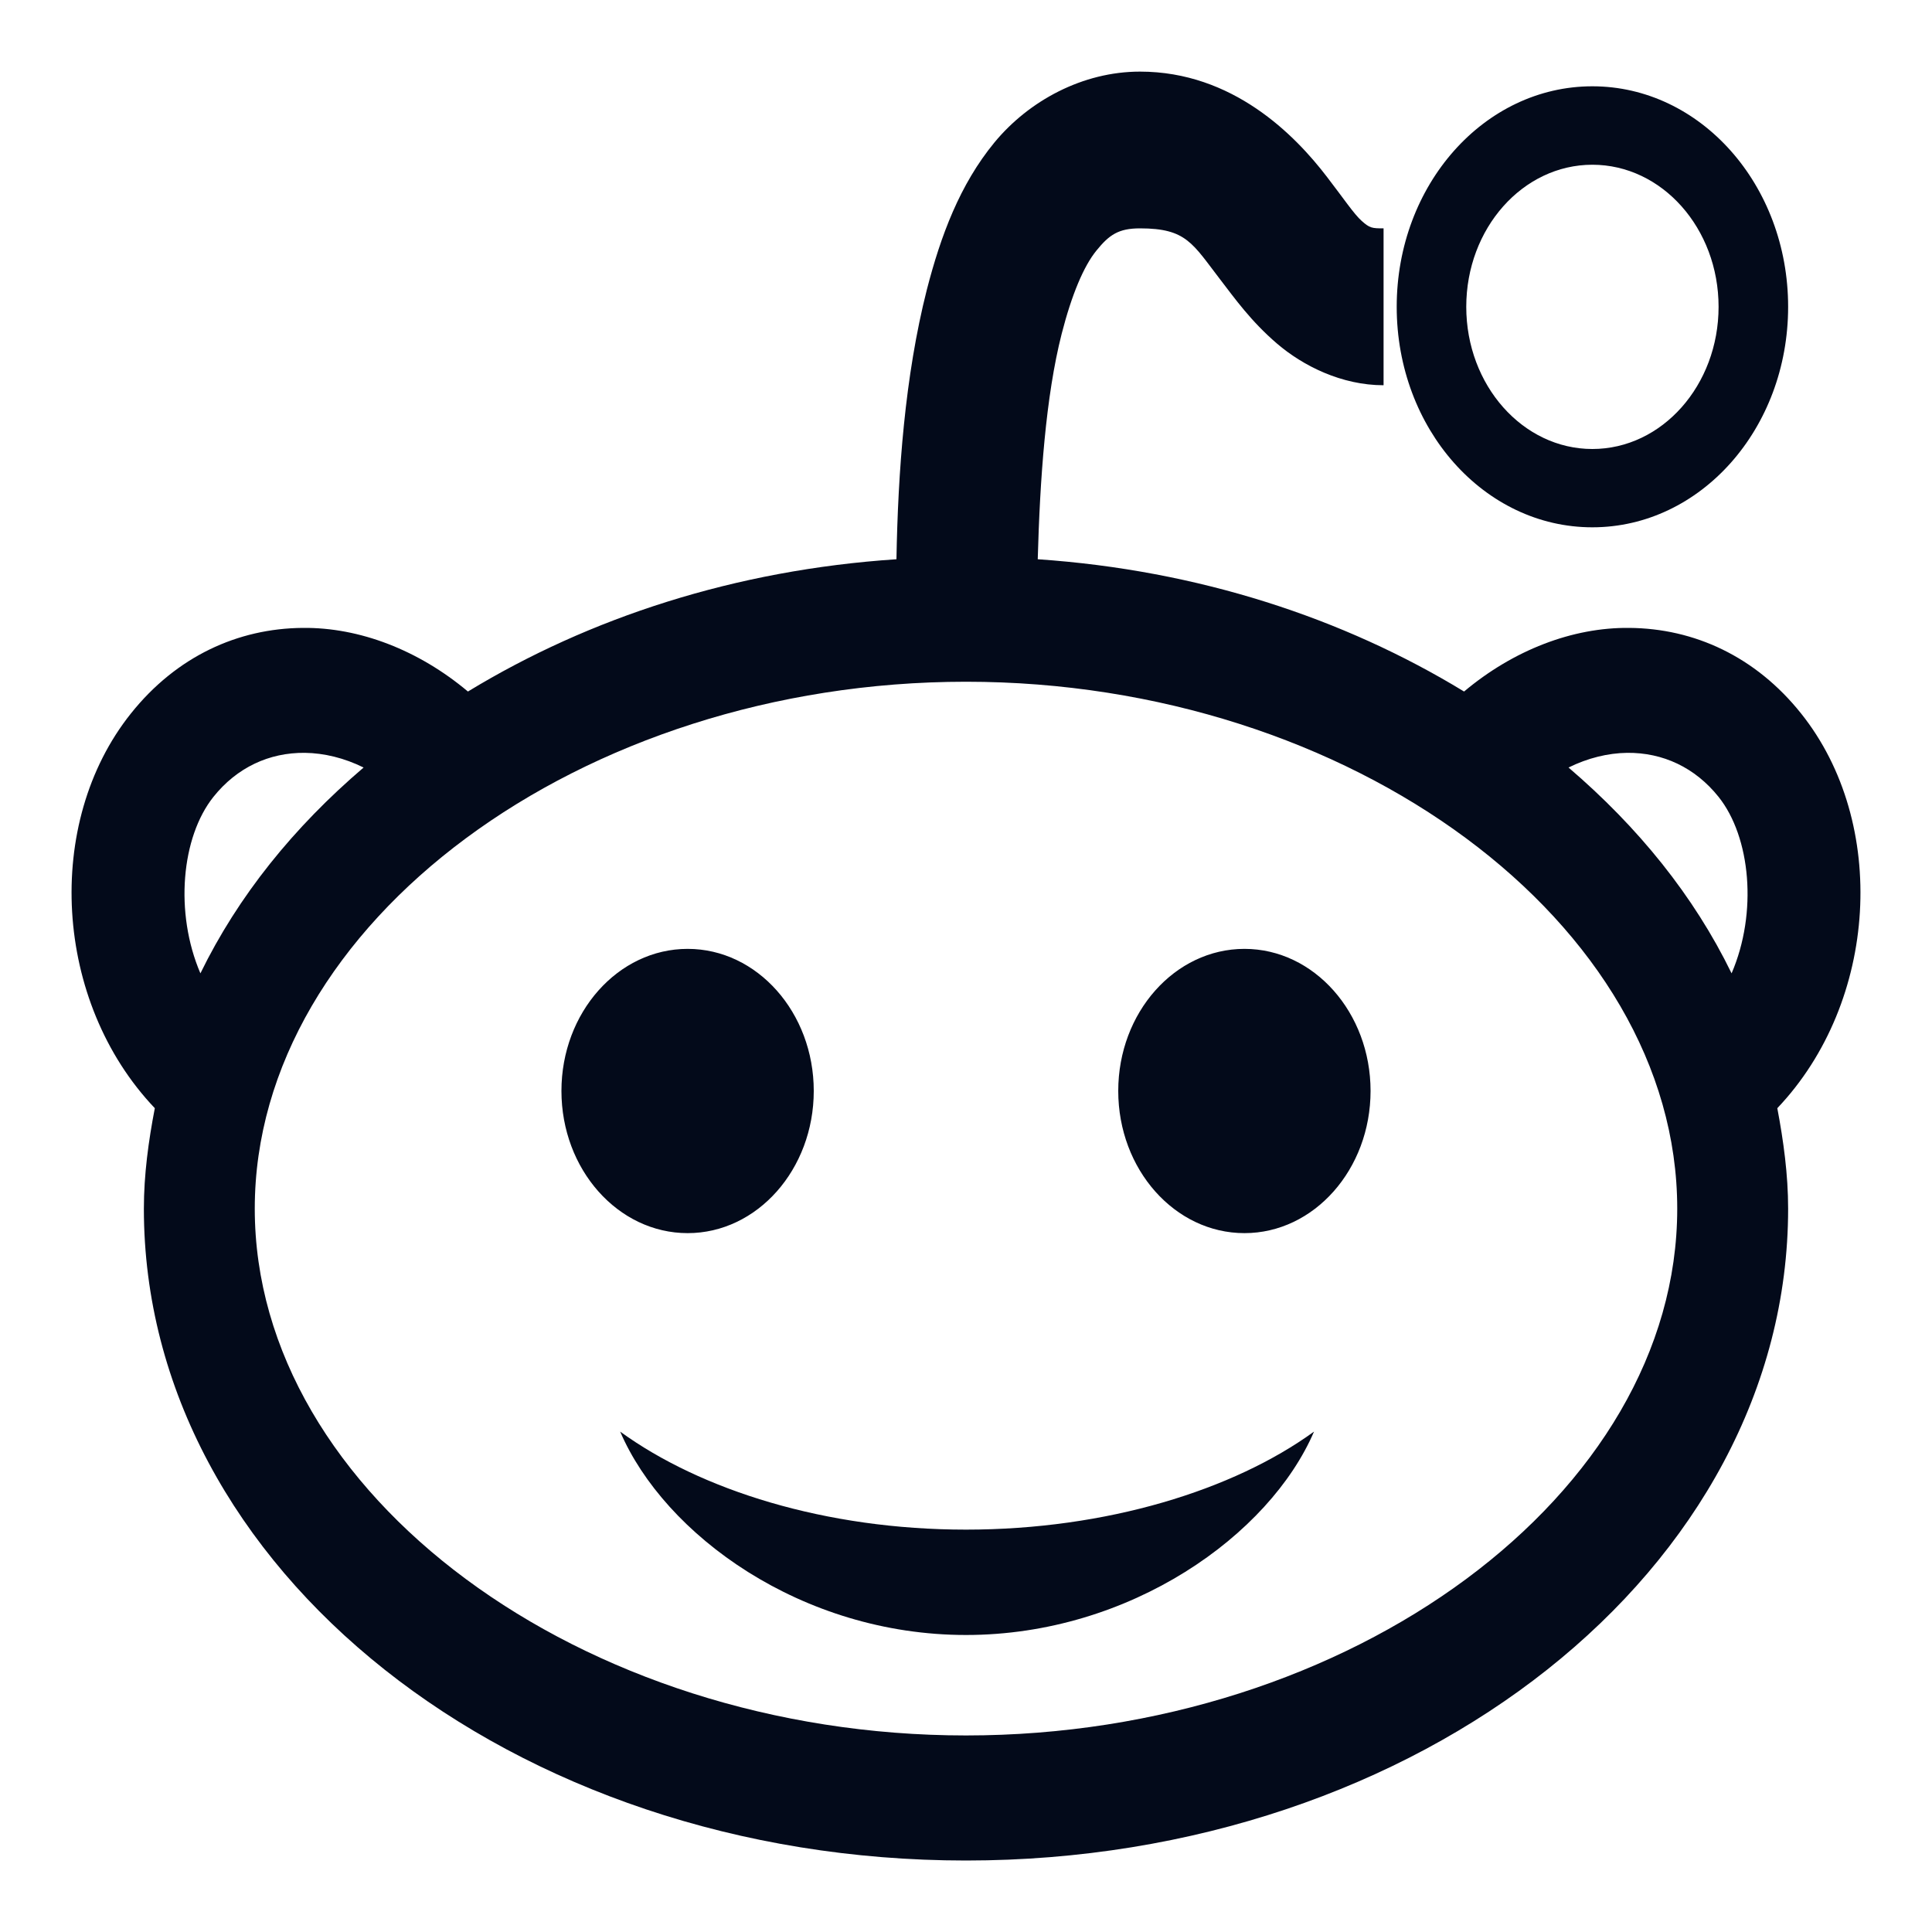
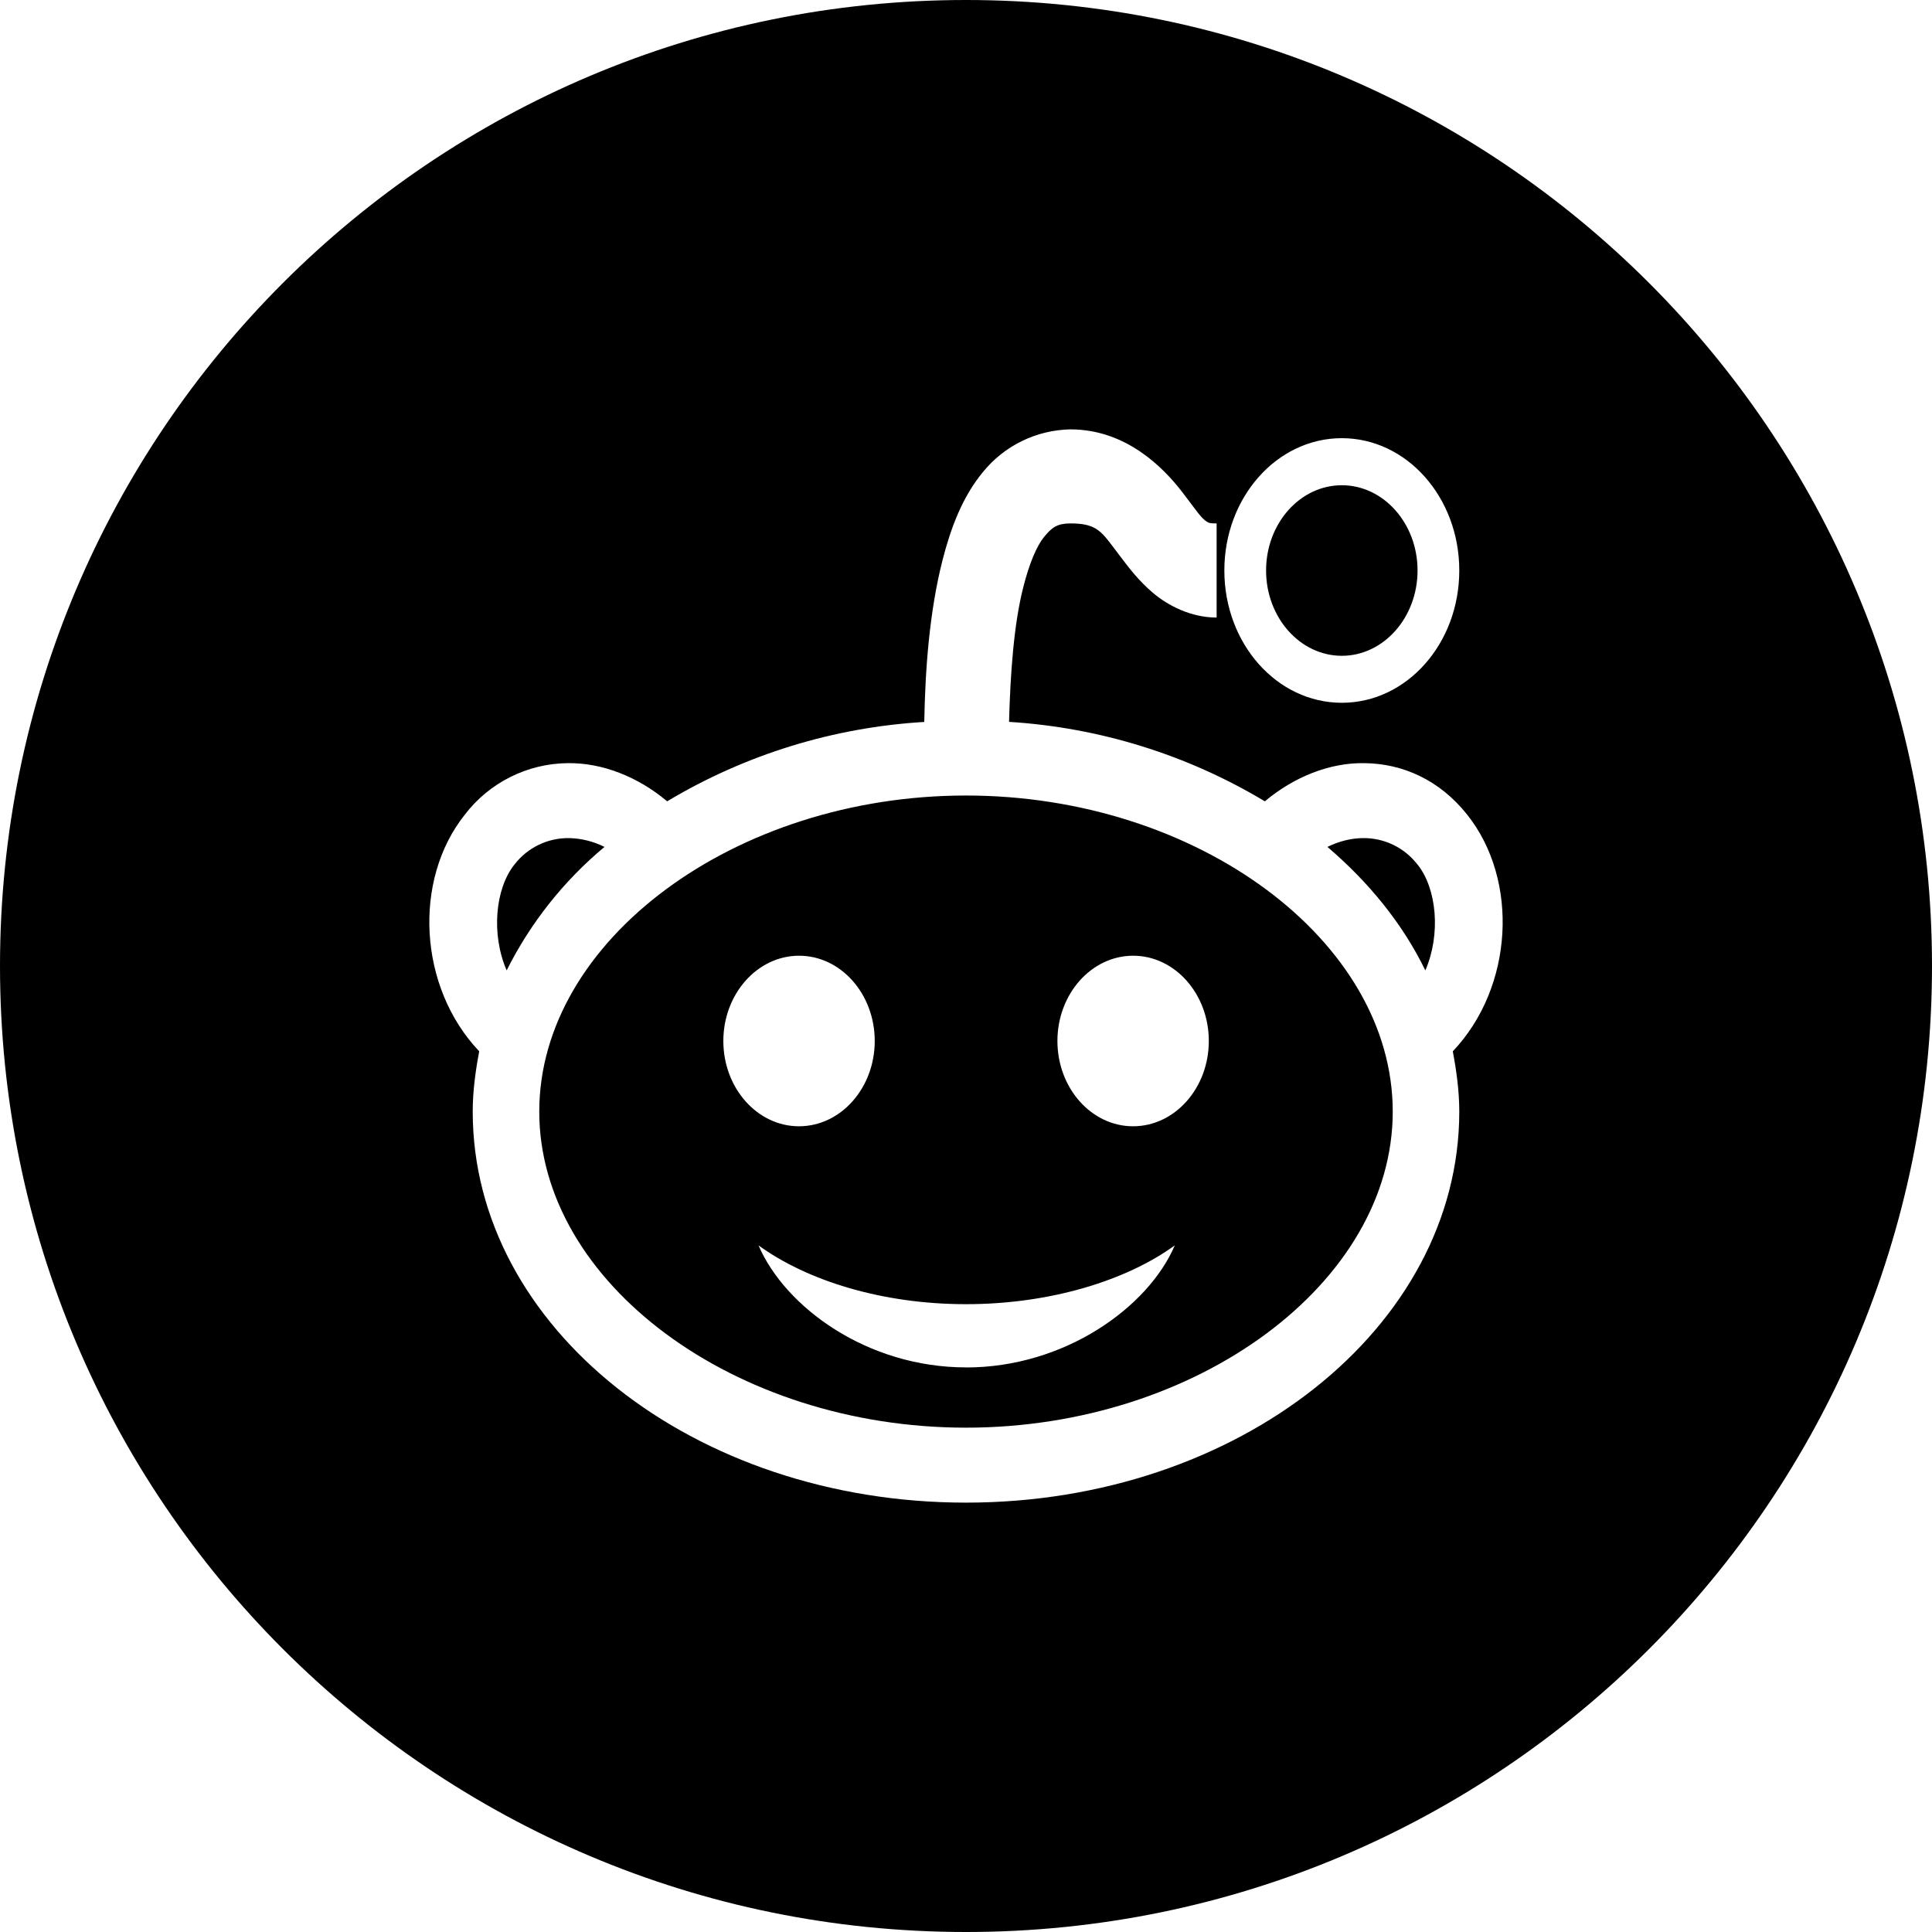
- <svg xmlns="http://www.w3.org/2000/svg" width="15" height="15" viewBox="0 0 15 15" fill="none">
-   <path d="M8.851 0.556C8.406 0.556 7.988 0.782 7.72 1.107C7.452 1.433 7.304 1.83 7.196 2.249C7.025 2.922 6.972 3.669 6.96 4.342C5.708 4.425 4.575 4.796 3.633 5.369C3.251 5.048 2.791 4.87 2.35 4.875C1.847 4.879 1.37 5.096 1.016 5.54C0.338 6.389 0.416 7.778 1.202 8.604C1.153 8.858 1.117 9.12 1.117 9.384C1.117 12.181 3.975 14.445 7.5 14.445C11.025 14.445 13.883 12.178 13.883 9.384C13.883 9.12 13.847 8.858 13.799 8.604C14.584 7.778 14.662 6.389 13.984 5.54C13.63 5.096 13.153 4.879 12.65 4.875C12.209 4.87 11.749 5.048 11.367 5.369C10.43 4.798 9.303 4.427 8.057 4.342C8.074 3.721 8.119 3.077 8.243 2.591C8.321 2.287 8.414 2.066 8.513 1.945C8.612 1.823 8.684 1.773 8.851 1.773C9.212 1.773 9.258 1.89 9.476 2.173C9.586 2.316 9.712 2.494 9.915 2.668C10.117 2.841 10.417 2.991 10.742 2.991V1.773C10.652 1.773 10.635 1.771 10.573 1.716C10.512 1.662 10.428 1.536 10.303 1.374C10.054 1.048 9.571 0.556 8.851 0.556ZM12.363 0.67C11.523 0.67 10.844 1.436 10.844 2.382C10.844 3.329 11.523 4.094 12.363 4.094C13.203 4.094 13.883 3.329 13.883 2.382C13.883 1.436 13.203 0.67 12.363 0.67ZM12.363 1.279C12.904 1.279 13.343 1.773 13.343 2.382C13.343 2.991 12.904 3.486 12.363 3.486C11.823 3.486 11.384 2.991 11.384 2.382C11.384 1.773 11.823 1.279 12.363 1.279ZM7.5 5.293C10.491 5.293 13.022 7.17 13.022 9.384C13.022 11.6 10.491 13.474 7.5 13.474C4.509 13.474 1.978 11.6 1.978 9.384C1.978 7.17 4.509 5.293 7.5 5.293ZM2.367 5.845C2.517 5.847 2.673 5.885 2.823 5.959C2.28 6.423 1.85 6.955 1.556 7.557C1.354 7.086 1.408 6.499 1.657 6.187C1.839 5.959 2.09 5.842 2.367 5.845ZM12.633 5.845C12.91 5.842 13.161 5.959 13.343 6.187C13.592 6.499 13.647 7.086 13.444 7.557C13.151 6.955 12.72 6.423 12.178 5.959C12.328 5.885 12.484 5.847 12.633 5.845ZM5.339 7.367C4.798 7.367 4.359 7.862 4.359 8.47C4.359 9.079 4.798 9.574 5.339 9.574C5.879 9.574 6.318 9.079 6.318 8.47C6.318 7.862 5.879 7.367 5.339 7.367ZM9.662 7.367C9.121 7.367 8.682 7.862 8.682 8.47C8.682 9.079 9.121 9.574 9.662 9.574C10.202 9.574 10.641 9.079 10.641 8.47C10.641 7.862 10.202 7.367 9.662 7.367ZM4.815 11.115C5.159 11.916 6.223 12.694 7.5 12.694C8.777 12.694 9.858 11.916 10.202 11.115C9.577 11.569 8.591 11.876 7.5 11.876C6.409 11.876 5.44 11.569 4.815 11.115Z" fill="#030A1A" />
+ <svg xmlns="http://www.w3.org/2000/svg" viewBox="0 0 25 25" fill="currentColor">
+   <path fill-rule="evenodd" d="M0 12.5C0 5.597 5.597 0 12.5 0S25 5.597 25 12.5 19.403 25 12.5 25 0 19.403 0 12.5Zm12.72-6.393a1.495 1.495 0 0 1 1.13-.551c.72 0 1.204.492 1.453.818l.106.14c.07.093.122.165.164.202.061.055.078.057.17.057v1.218c-.326 0-.626-.15-.828-.323-.18-.154-.3-.312-.401-.445a10.737 10.737 0 0 0-.038-.05l-.062-.082c-.168-.224-.24-.318-.563-.318-.167 0-.239.05-.338.172-.099.12-.192.342-.27.646-.125.486-.169 1.13-.186 1.75a7.313 7.313 0 0 1 3.31 1.028c.382-.32.842-.5 1.283-.494.503.004.98.22 1.334.665.678.85.6 2.238-.185 3.064.048.254.084.516.084.78 0 2.794-2.858 5.06-6.383 5.06s-6.383-2.264-6.383-5.06c0-.264.036-.526.084-.78-.785-.826-.863-2.214-.185-3.064a1.697 1.697 0 0 1 1.334-.665c.44-.005.901.173 1.283.494a7.317 7.317 0 0 1 3.327-1.027c.012-.673.065-1.42.236-2.093.108-.419.255-.816.524-1.142Zm3.123 1.275c0-.946.68-1.712 1.52-1.712s1.52.766 1.52 1.712c0 .947-.68 1.712-1.52 1.712s-1.52-.765-1.52-1.712Zm2.5 0c0-.609-.44-1.103-.98-1.103s-.98.494-.98 1.103.44 1.104.98 1.104.98-.495.98-1.104Zm-.321 7.002c0-2.215-2.531-4.09-5.522-4.09s-5.522 1.875-5.522 4.09c0 2.216 2.531 4.09 5.522 4.09s5.522-1.874 5.522-4.09Zm-10.2-3.425a1.075 1.075 0 0 0-.455-.114.877.877 0 0 0-.71.342c-.249.312-.304.9-.101 1.37a4.987 4.987 0 0 1 1.266-1.598Zm10.52.228a.877.877 0 0 0-.709-.342c-.15.002-.306.04-.456.114.543.464.974.997 1.267 1.598.203-.47.148-1.058-.101-1.37ZM9.36 13.47c0-.608.44-1.103.98-1.103s.979.495.979 1.103c0 .61-.44 1.104-.98 1.104s-.979-.495-.979-1.104Zm4.323 0c0-.608.44-1.103.98-1.103s.979.495.979 1.103c0 .61-.44 1.104-.98 1.104s-.979-.495-.979-1.104ZM12.5 17.694c-1.277 0-2.34-.777-2.685-1.579.625.454 1.594.761 2.685.761s2.077-.307 2.702-.761c-.344.802-1.425 1.58-2.702 1.58Z" clip-rule="evenodd" />
</svg>
